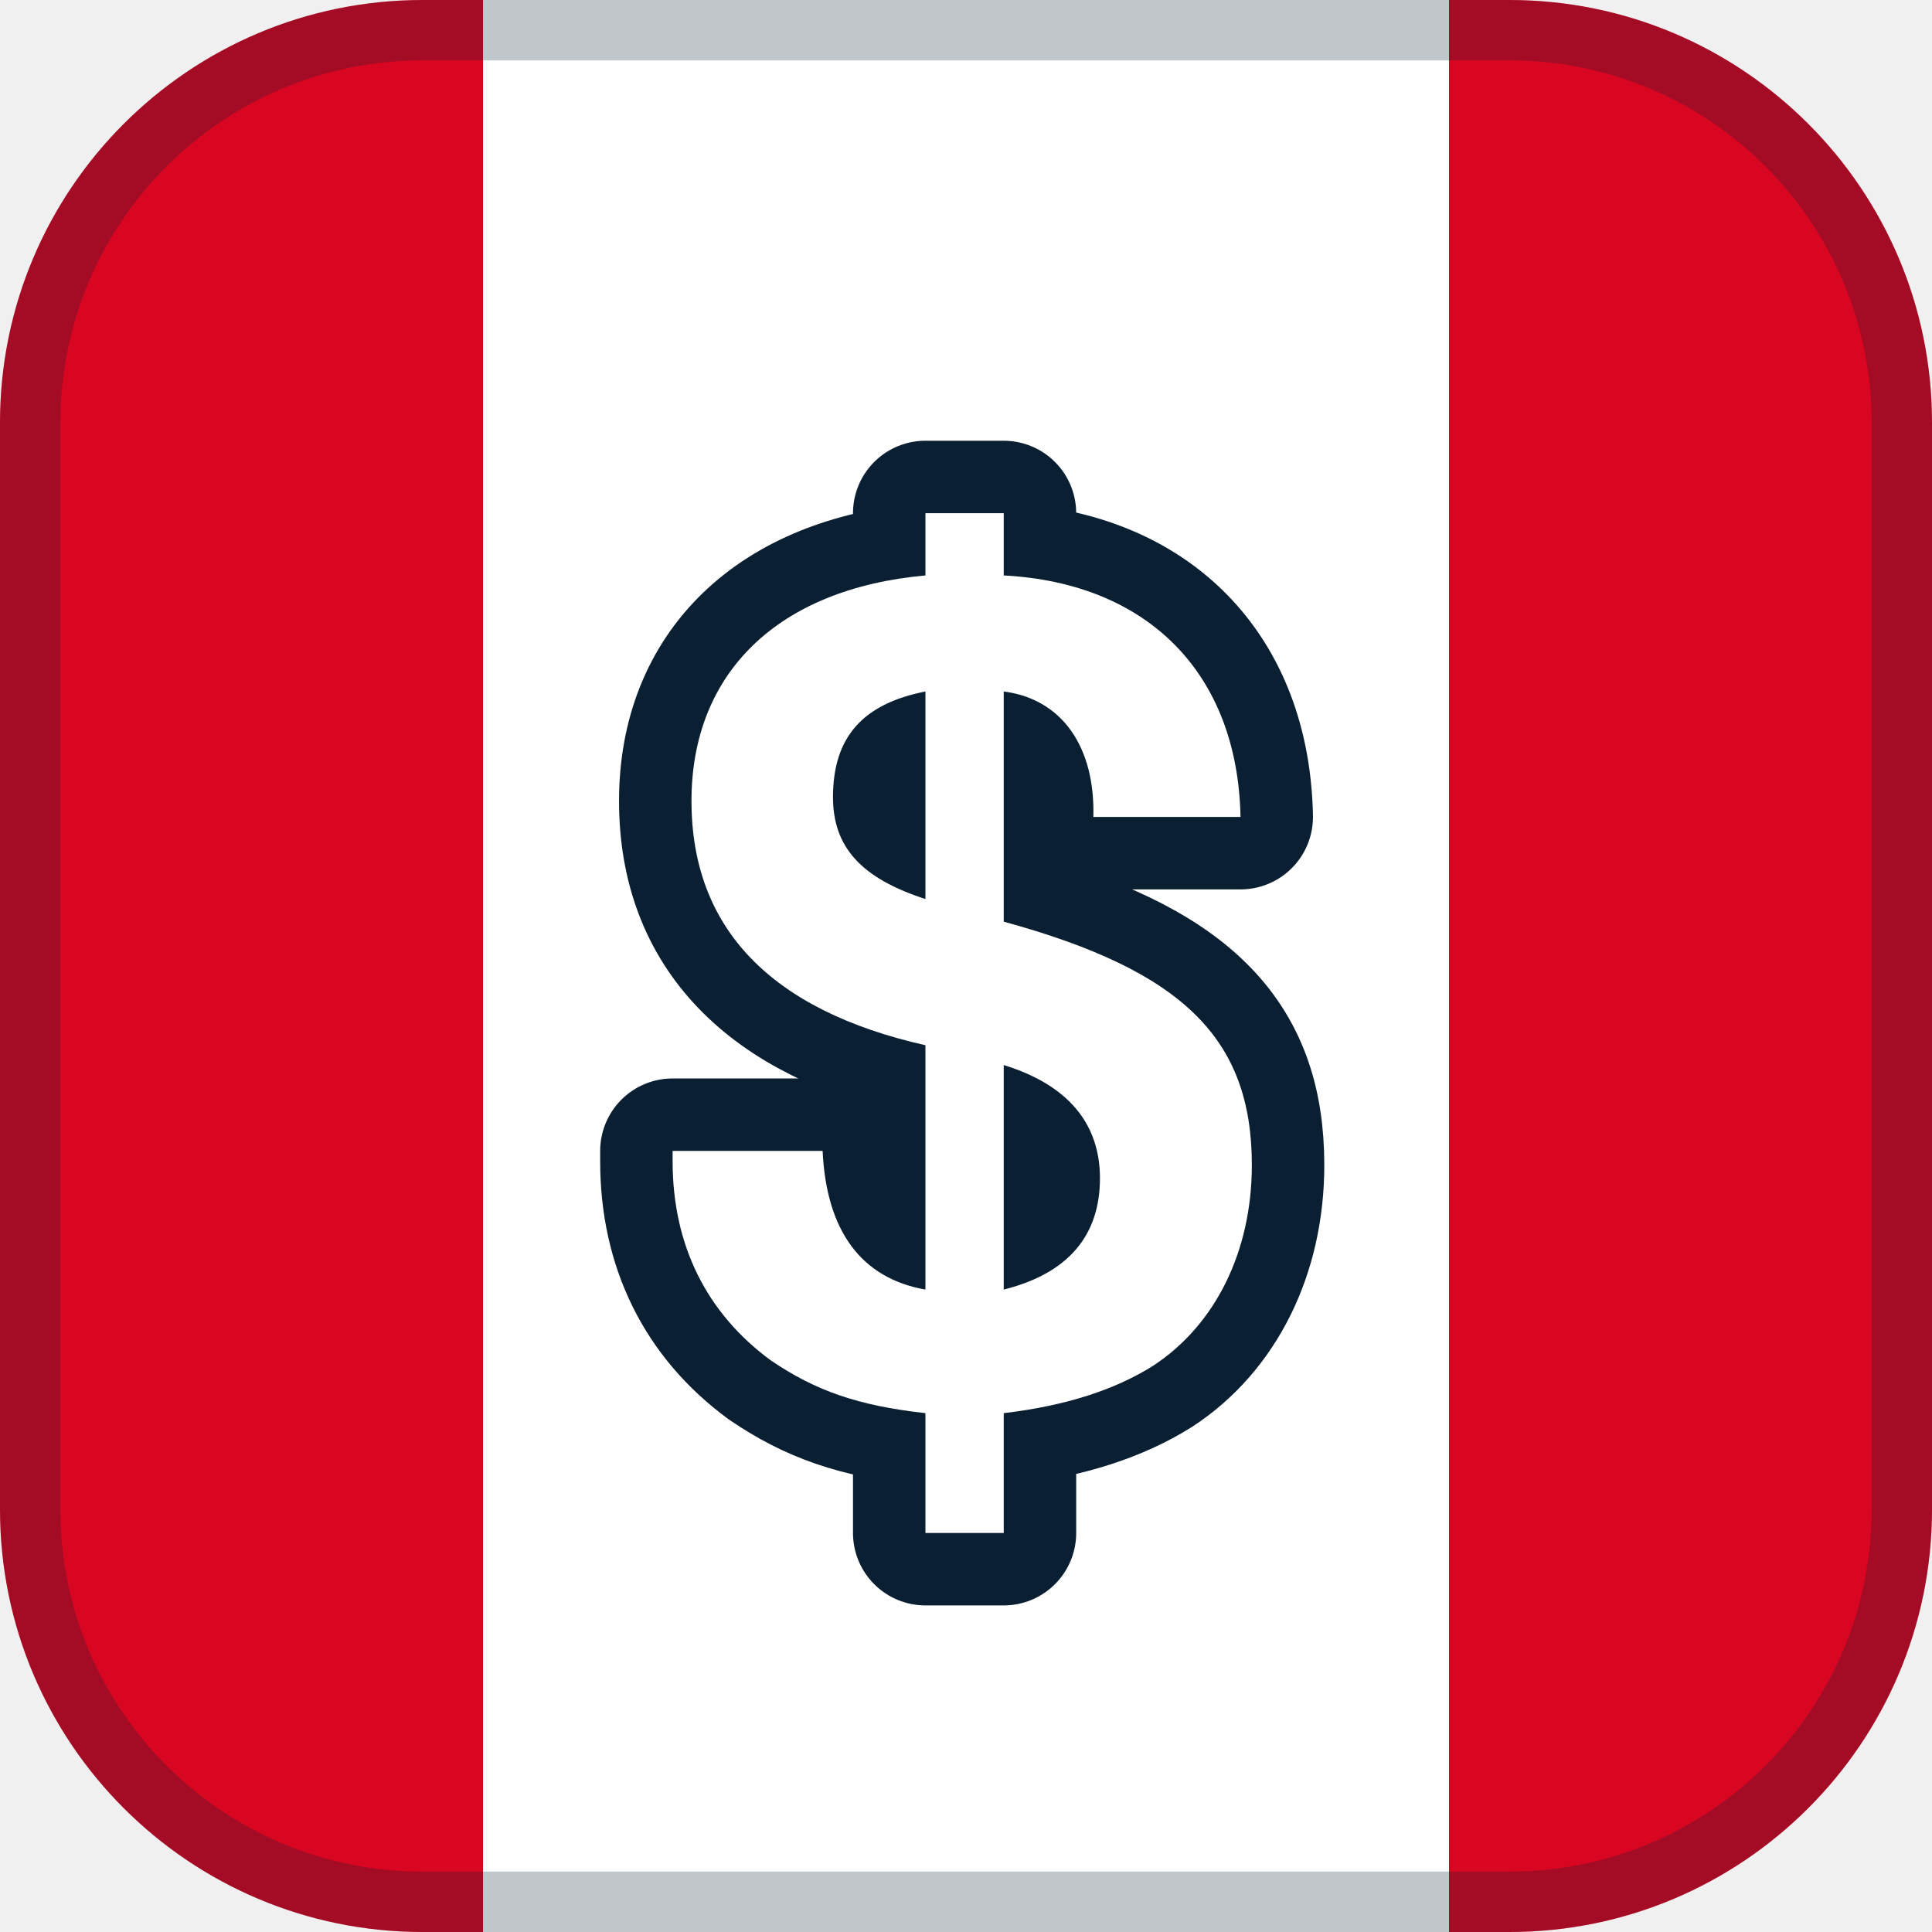
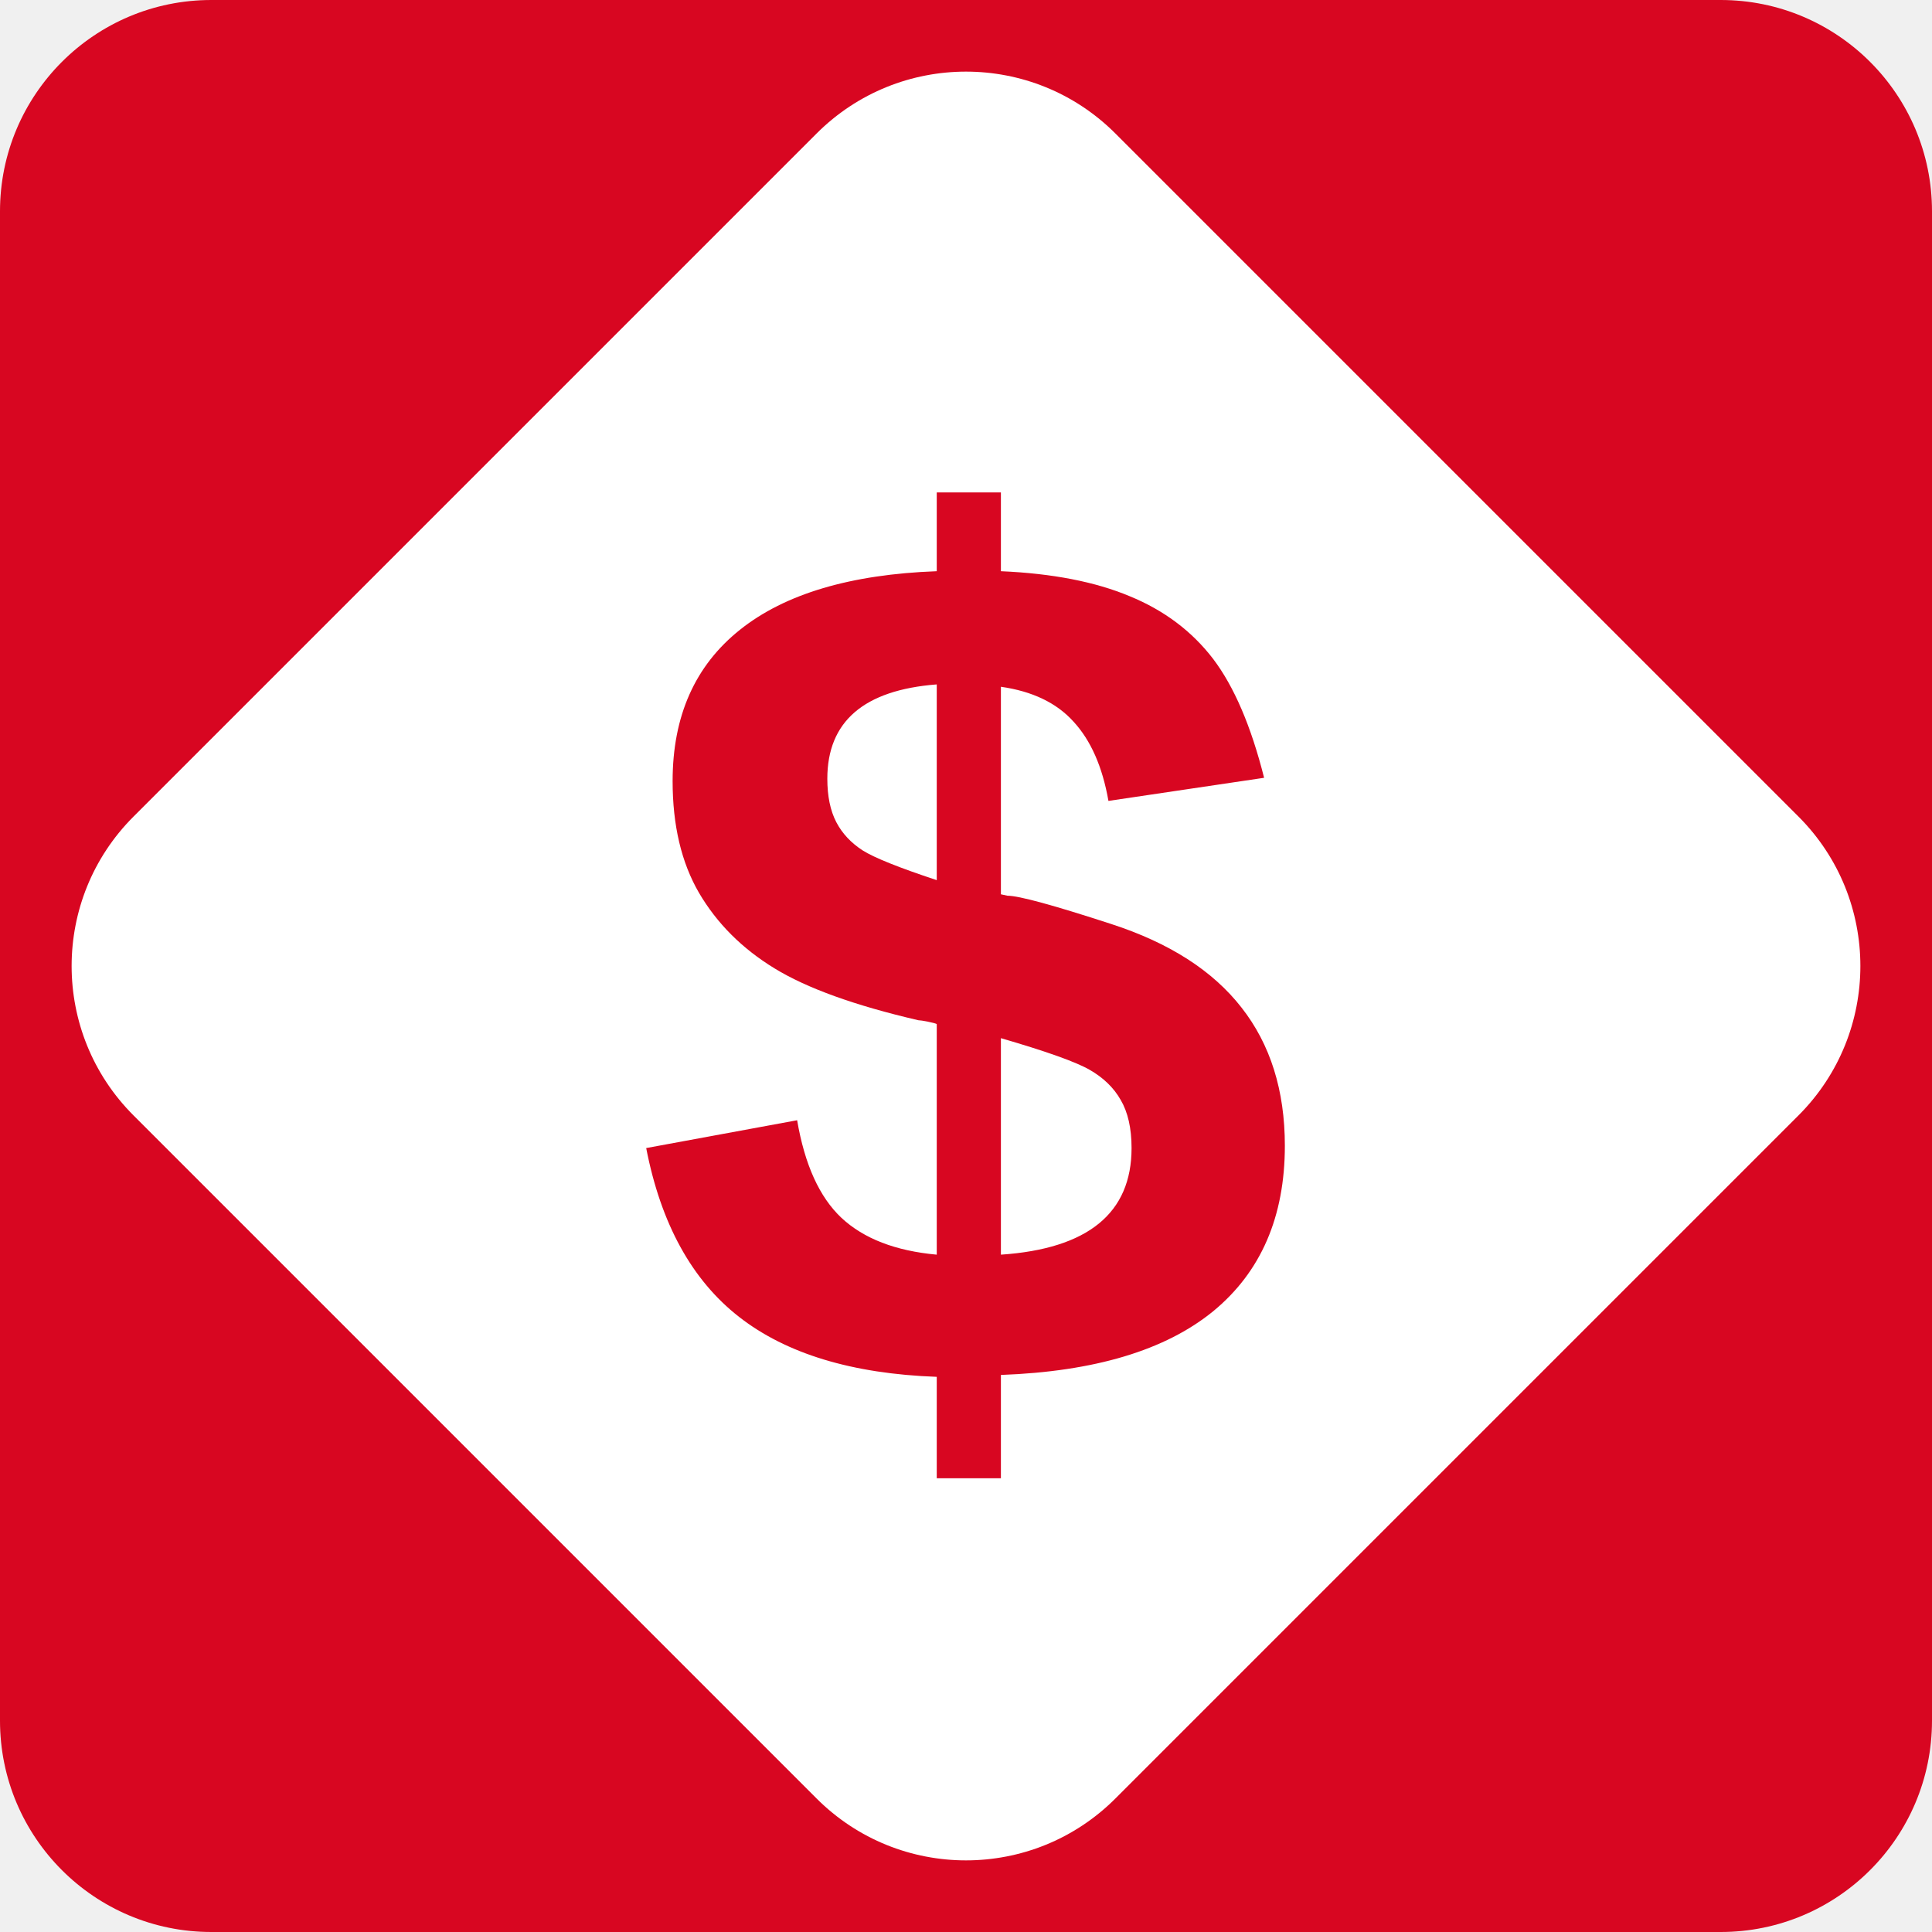
- <svg xmlns="http://www.w3.org/2000/svg" viewBox="0 0 32 32">
-   <defs>
-     <clipPath id="r">
-       <rect width="32" height="32" rx="7" />
-     </clipPath>
-   </defs>
-   <g clip-path="url(#r)">
-     <rect width="32" height="32" fill="#FFFFFF" />
-     <rect width="8" height="32" fill="#D80621" />
-     <rect x="24" width="8" height="32" fill="#D80621" />
-   </g>
-   <rect x="0.5" y="0.5" width="31" height="31" rx="6.5" fill="none" stroke="#0B1F33" stroke-opacity=".25" />
-   <text x="16" y="23" font-size="19" font-weight="900" fill="#fff" stroke="#0B1F33" stroke-width="2.4" paint-order="stroke" stroke-linejoin="round" font-family="Helvetica, Arial, sans-serif" text-anchor="middle">$</text>
+ <svg xmlns="http://www.w3.org/2000/svg" viewBox="0 0 64 64">
+   <rect width="64" height="64" rx="7" fill="#D80621" />
+   <rect x="9" y="9" width="46" height="46" rx="7" fill="#fff" transform="rotate(45 32 32)" />
+   <text x="32" y="46" font-family="Helvetica Neue,Arial,sans-serif" font-weight="800" font-size="40" fill="#D80621" text-anchor="middle">$</text>
</svg>
